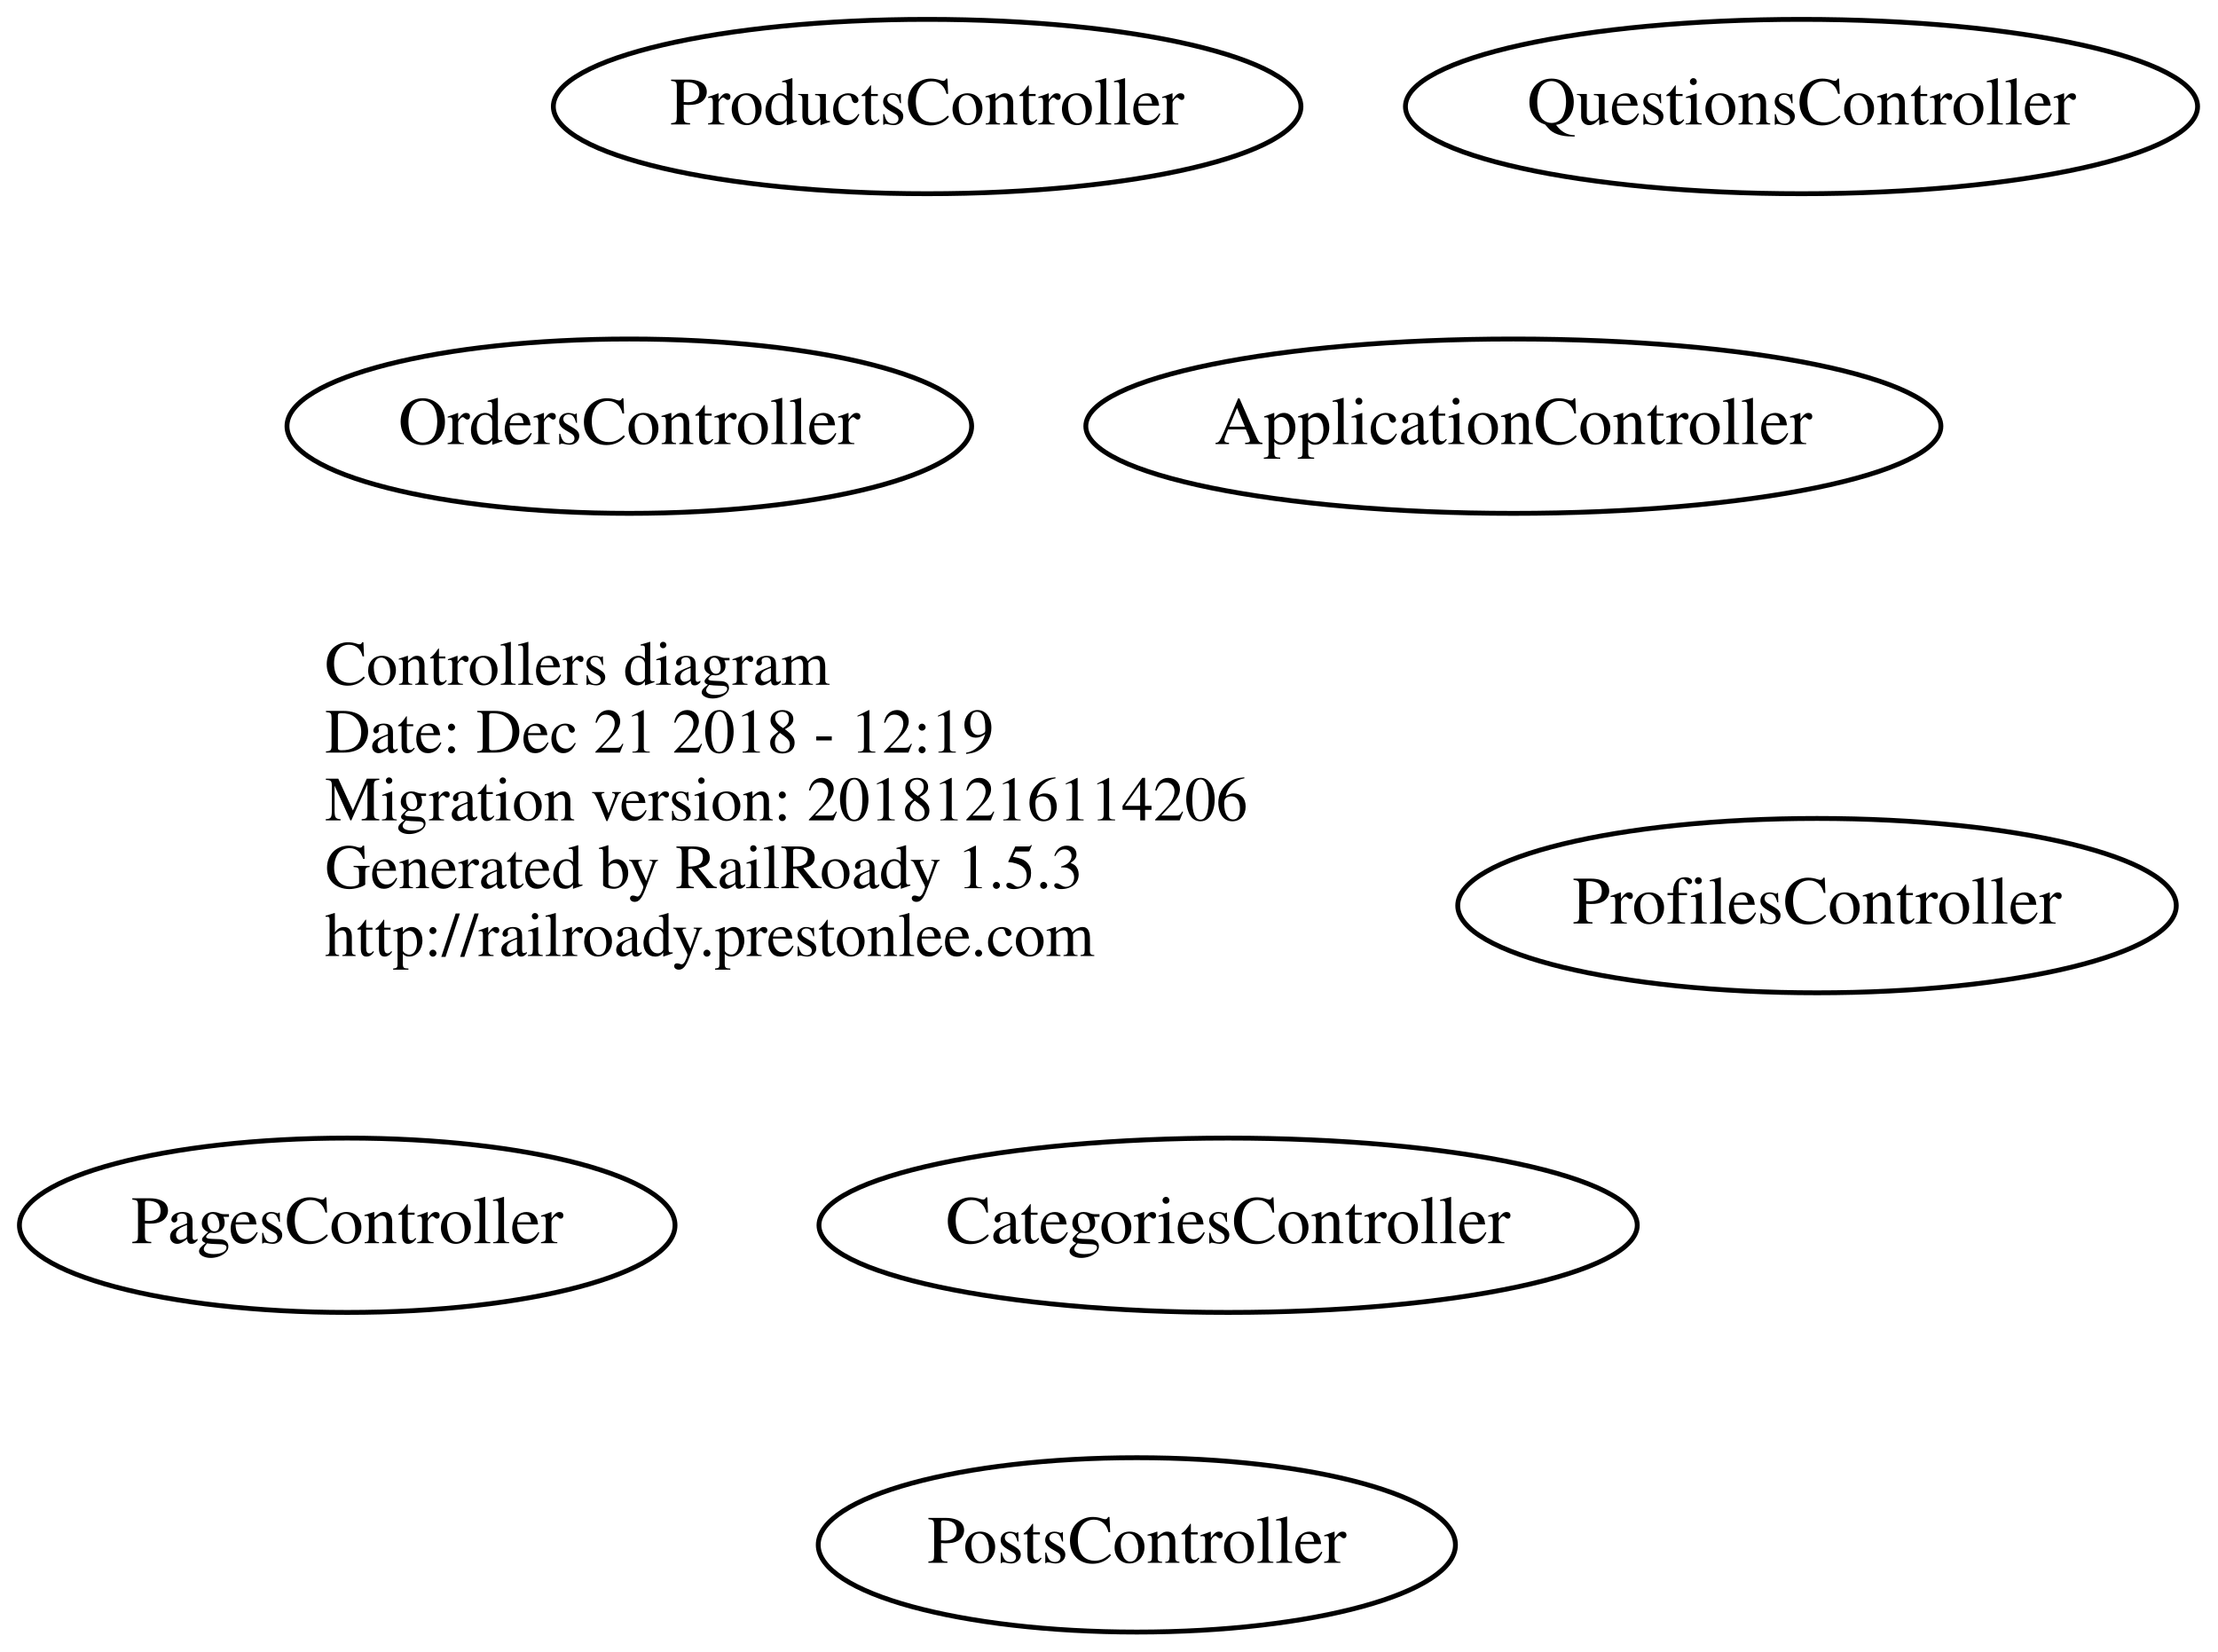
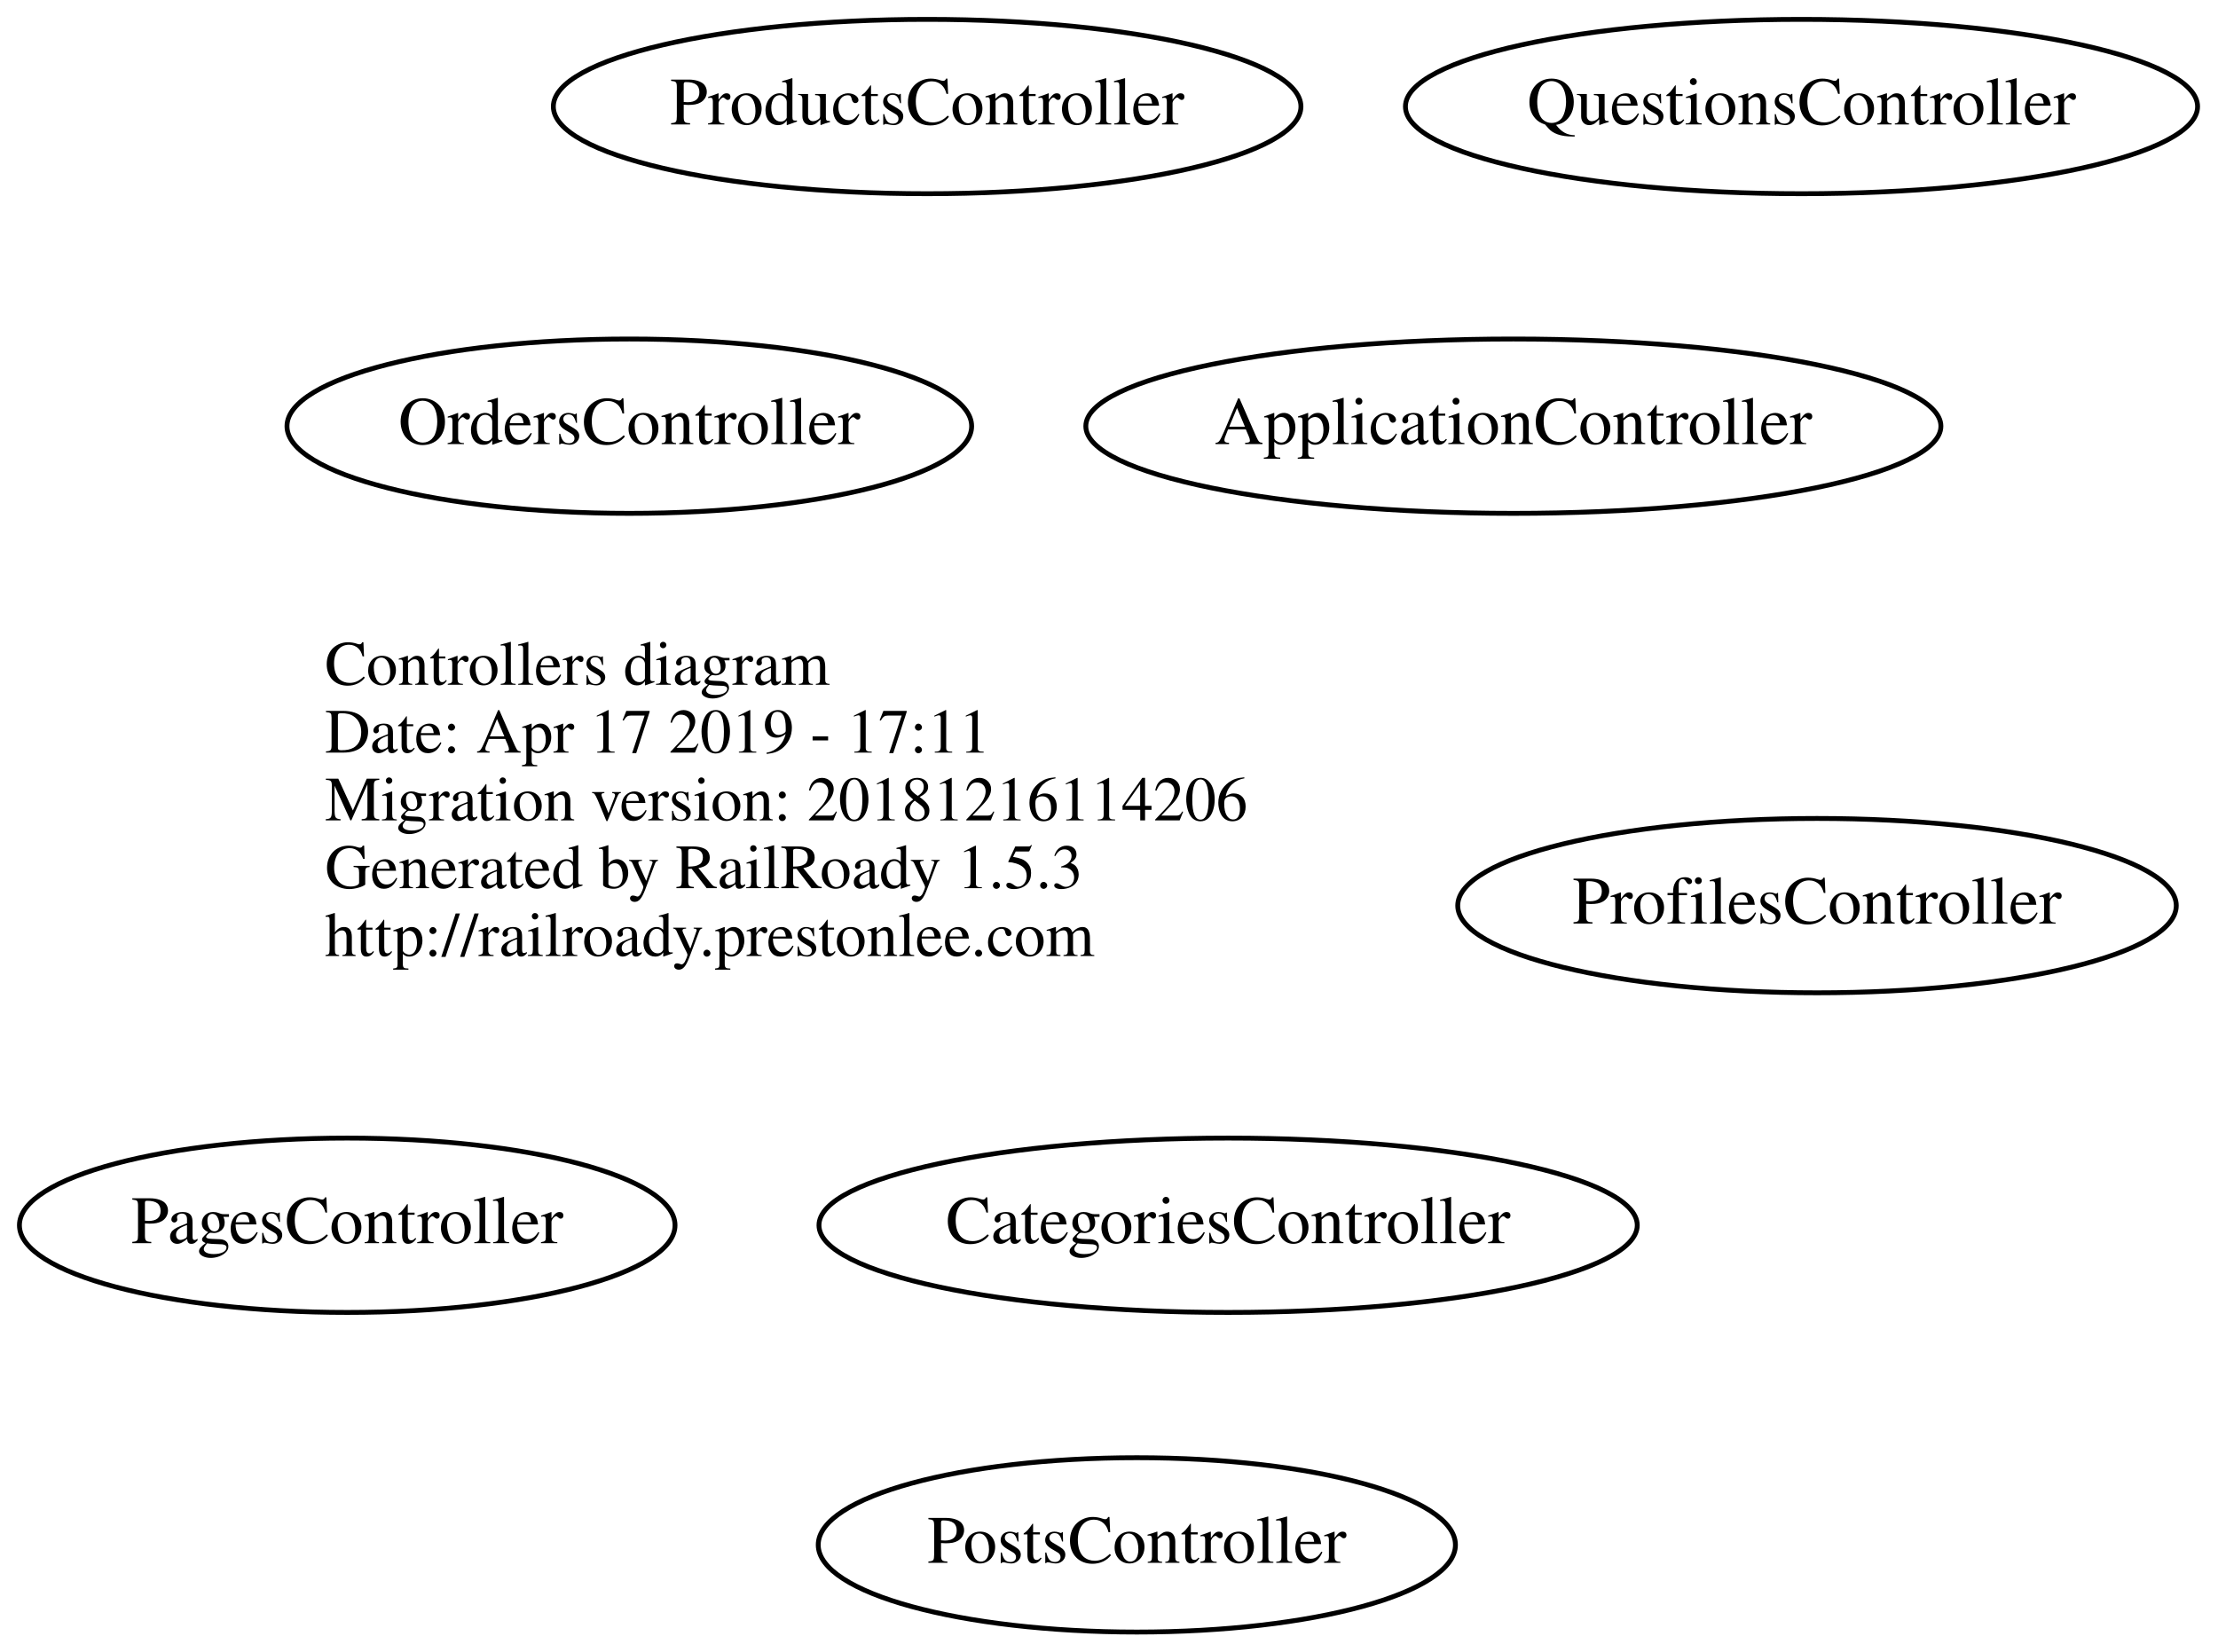
<svg xmlns="http://www.w3.org/2000/svg" width="458pt" height="341pt" viewBox="0.00 0.00 457.79 341.00">
  <g id="graph0" class="graph" transform="scale(1 1) rotate(0) translate(4 337)">
    <polygon fill="transparent" stroke="transparent" points="-4,4 -4,-337 453.786,-337 453.786,4 -4,4" />
    <g id="node1" class="node">
      <text text-anchor="start" x="63" y="-195.6" font-family="Times,serif" font-size="13.00" fill="#000000">Controllers diagram</text>
-       <text text-anchor="start" x="63" y="-181.6" font-family="Times,serif" font-size="13.00" fill="#000000">Date: Dec 21 2018 - 12:19</text>
+       <text text-anchor="start" x="63" y="-181.6" font-family="Times,serif" font-size="13.00" fill="#000000">Date: Apr 17 2019 - 17:11</text>
      <text text-anchor="start" x="63" y="-167.6" font-family="Times,serif" font-size="13.00" fill="#000000">Migration version: 20181216114206</text>
      <text text-anchor="start" x="63" y="-153.6" font-family="Times,serif" font-size="13.00" fill="#000000">Generated by RailRoady 1.5.3</text>
      <text text-anchor="start" x="63" y="-139.6" font-family="Times,serif" font-size="13.00" fill="#000000">http://railroady.prestonlee.com</text>
    </g>
    <g id="node2" class="node">
-       <ellipse fill="none" stroke="#000000" cx="187.343" cy="-315" rx="77.187" ry="18" />
-       <text text-anchor="middle" x="187.343" y="-311.3" font-family="Times,serif" font-size="14.00" fill="#000000">ProductsController</text>
+       <ellipse fill="none" stroke="#000000" cx="308.392" cy="-249" rx="88.284" ry="18" />
+       <text text-anchor="middle" x="308.392" y="-245.3" font-family="Times,serif" font-size="14.00" fill="#000000">ApplicationController</text>
    </g>
    <g id="node3" class="node">
      <ellipse fill="none" stroke="#000000" cx="249.493" cy="-84" rx="84.485" ry="18" />
      <text text-anchor="middle" x="249.493" y="-80.3" font-family="Times,serif" font-size="14.00" fill="#000000">CategoriesController</text>
    </g>
    <g id="node4" class="node">
      <ellipse fill="none" stroke="#000000" cx="367.893" cy="-315" rx="81.786" ry="18" />
      <text text-anchor="middle" x="367.893" y="-311.3" font-family="Times,serif" font-size="14.00" fill="#000000">QuestionsController</text>
    </g>
    <g id="node5" class="node">
+       <ellipse fill="none" stroke="#000000" cx="125.844" cy="-249" rx="70.688" ry="18" />
+       <text text-anchor="middle" x="125.844" y="-245.3" font-family="Times,serif" font-size="14.00" fill="#000000">OrdersController</text>
+     </g>
+     <g id="node6" class="node">
+       <ellipse fill="none" stroke="#000000" cx="371.093" cy="-150" rx="74.187" ry="18" />
+       <text text-anchor="middle" x="371.093" y="-146.3" font-family="Times,serif" font-size="14.00" fill="#000000">ProfilesController</text>
+     </g>
+     <g id="node7" class="node">
      <ellipse fill="none" stroke="#000000" cx="67.594" cy="-84" rx="67.688" ry="18" />
      <text text-anchor="middle" x="67.594" y="-80.3" font-family="Times,serif" font-size="14.00" fill="#000000">PagesController</text>
    </g>
-     <g id="node6" class="node">
+     <g id="node8" class="node">
      <ellipse fill="none" stroke="#000000" cx="230.644" cy="-18" rx="65.789" ry="18" />
      <text text-anchor="middle" x="230.644" y="-14.3" font-family="Times,serif" font-size="14.00" fill="#000000">PostsController</text>
    </g>
-     <g id="node7" class="node">
-       <ellipse fill="none" stroke="#000000" cx="125.844" cy="-249" rx="70.688" ry="18" />
-       <text text-anchor="middle" x="125.844" y="-245.3" font-family="Times,serif" font-size="14.00" fill="#000000">OrdersController</text>
-     </g>
-     <g id="node8" class="node">
-       <ellipse fill="none" stroke="#000000" cx="371.093" cy="-150" rx="74.187" ry="18" />
-       <text text-anchor="middle" x="371.093" y="-146.3" font-family="Times,serif" font-size="14.00" fill="#000000">ProfilesController</text>
-     </g>
    <g id="node9" class="node">
-       <ellipse fill="none" stroke="#000000" cx="308.392" cy="-249" rx="88.284" ry="18" />
-       <text text-anchor="middle" x="308.392" y="-245.3" font-family="Times,serif" font-size="14.00" fill="#000000">ApplicationController</text>
+       <ellipse fill="none" stroke="#000000" cx="187.343" cy="-315" rx="77.187" ry="18" />
+       <text text-anchor="middle" x="187.343" y="-311.3" font-family="Times,serif" font-size="14.00" fill="#000000">ProductsController</text>
    </g>
  </g>
</svg>
